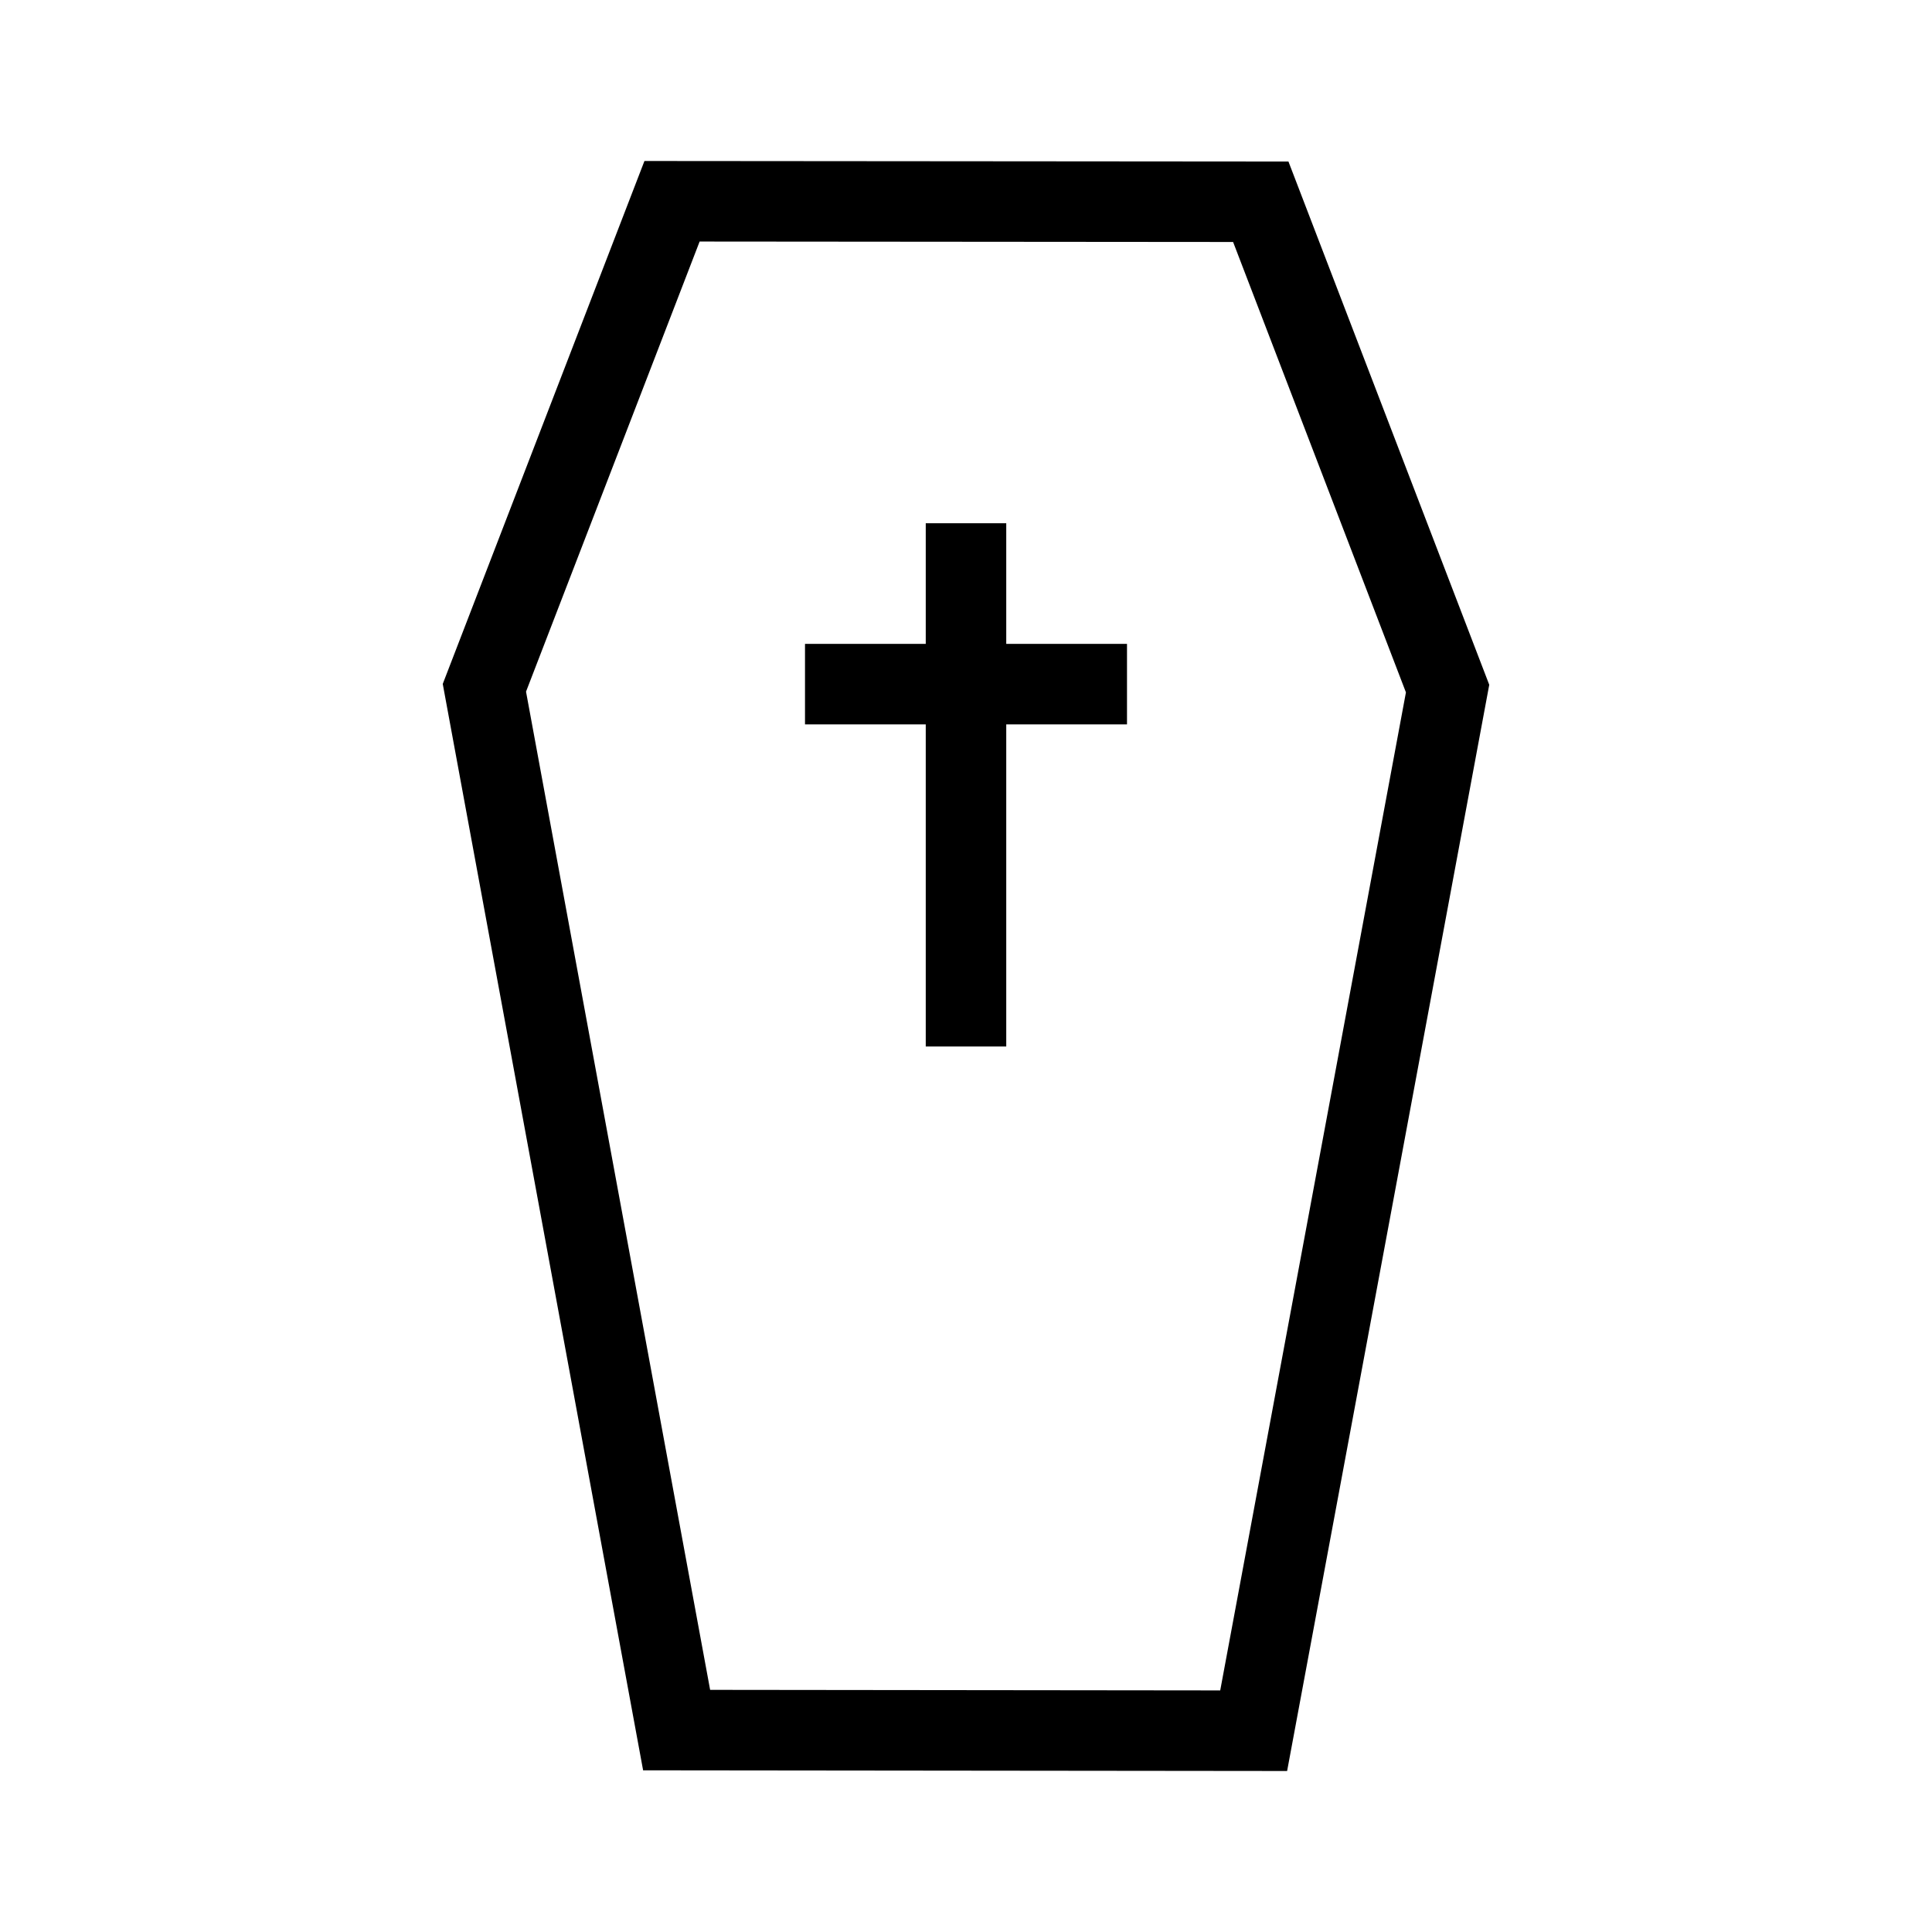
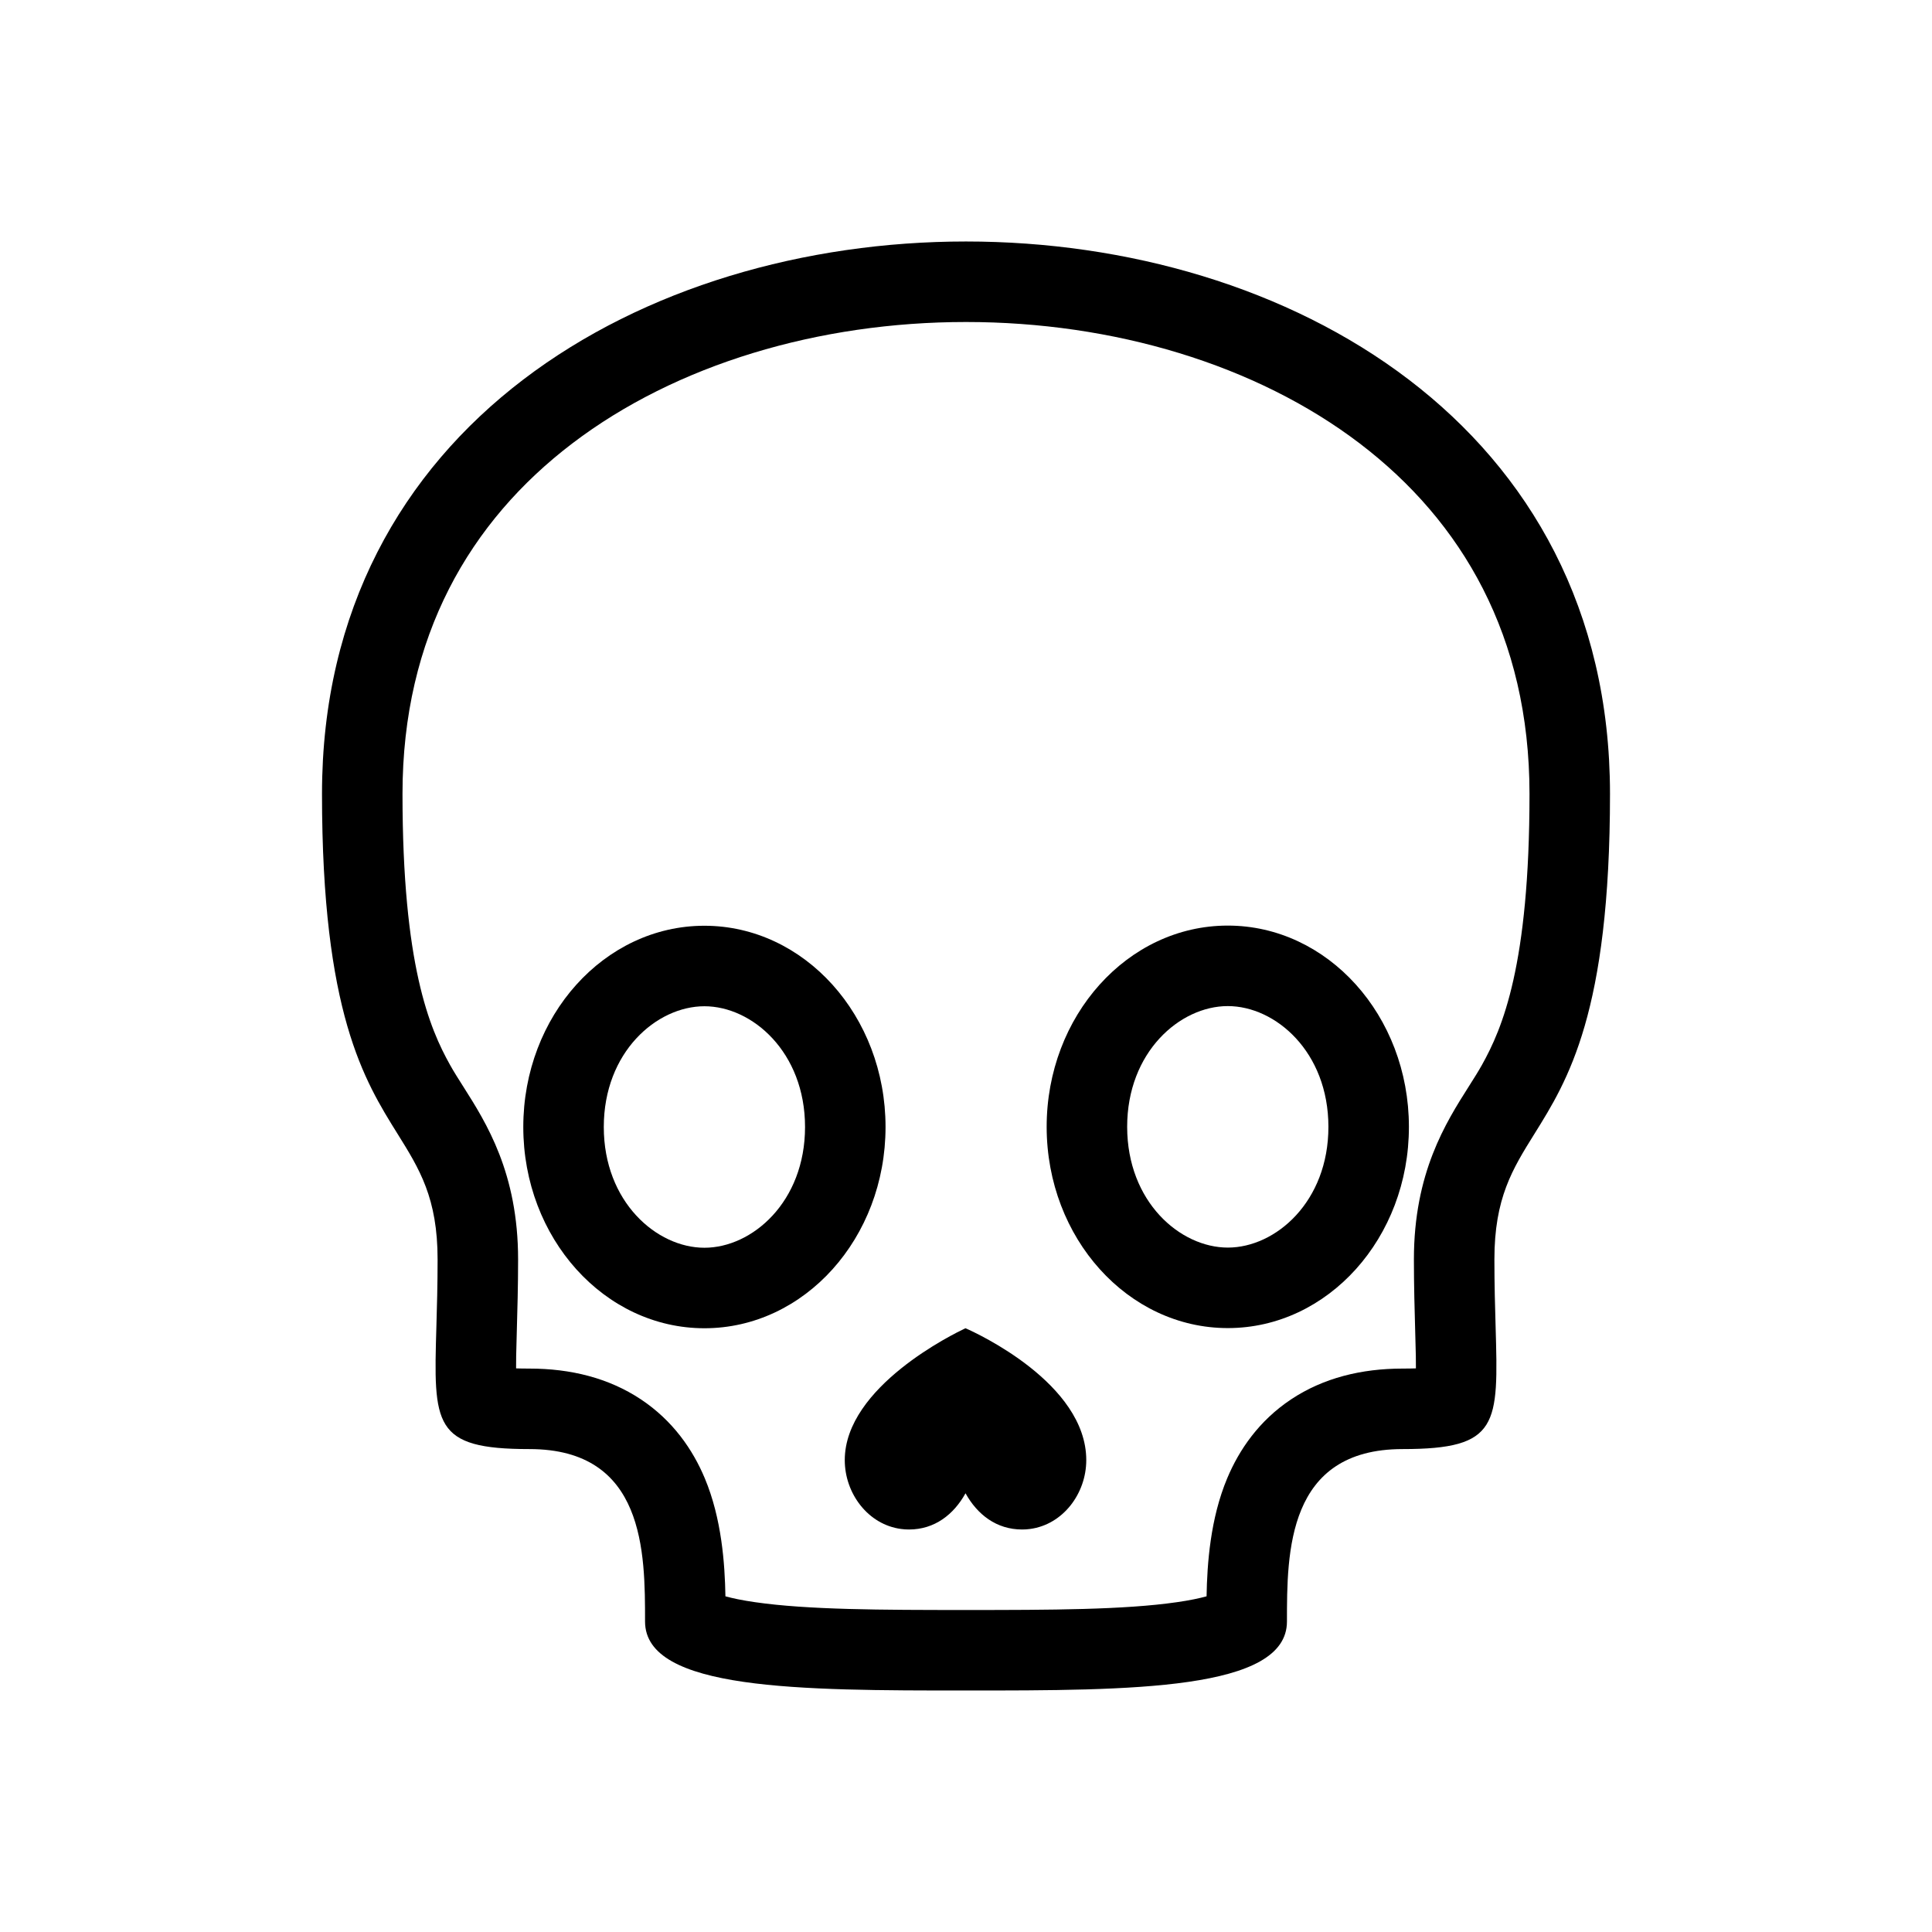
<svg xmlns="http://www.w3.org/2000/svg" width="48" height="48" viewBox="0 0 48 48" fill="none">
-   <path fill-rule="evenodd" clip-rule="evenodd" d="M17.382 6.001L13.069 17.184L17.643 41.984L30.316 41.998L34.93 17.202L30.636 6.012L17.382 6.001ZM32.011 4.013L16.011 4L11 16.992L15.978 43.983L31.978 44L37 17.013L32.011 4.013Z" fill="currentColor" />
-   <path fill-rule="evenodd" clip-rule="evenodd" d="M23 17.997V26H25V17.997H28L28 15.997H25V13H23V15.997H20V17.997H23Z" fill="currentColor" />
+   <path fill-rule="evenodd" clip-rule="evenodd" d="M12.822 33.997C12.916 34 13.026 34.002 13.154 34.002C14.174 34.002 15.12 34.234 15.919 34.764C16.721 35.296 17.214 36.02 17.511 36.729C17.93 37.729 18.009 38.851 18.023 39.66C18.197 39.708 18.438 39.76 18.761 39.806C20.067 39.995 21.894 40 24 40C26.106 40 27.933 39.995 29.239 39.806C29.562 39.76 29.803 39.708 29.977 39.66C29.991 38.851 30.07 37.729 30.489 36.729C30.786 36.02 31.279 35.296 32.081 34.764C32.88 34.234 33.826 34.002 34.846 34.002C34.974 34.002 35.084 34 35.178 33.997C35.178 33.906 35.178 33.803 35.176 33.687C35.173 33.516 35.167 33.307 35.16 33.07C35.146 32.571 35.128 31.948 35.128 31.29C35.128 29.141 35.918 27.897 36.493 26.991C36.614 26.8 36.725 26.625 36.818 26.459C37.326 25.55 38 23.983 38 19.724C38 15.808 36.32 12.952 33.787 11.021C31.199 9.048 27.649 8 24 8C20.351 8 16.801 9.048 14.213 11.021C11.68 12.952 10 15.808 10 19.724C10 23.983 10.674 25.55 11.182 26.459C11.274 26.625 11.386 26.8 11.507 26.991C12.082 27.897 12.872 29.141 12.872 31.29C12.872 31.948 12.854 32.571 12.84 33.07C12.833 33.307 12.827 33.516 12.824 33.687C12.822 33.803 12.822 33.906 12.822 33.997ZM10.842 32.958C10.771 35.404 10.754 36.002 13.154 36.002C16.026 36.002 16.026 38.573 16.026 40.286C16.026 42 19.898 42 24 42C28.102 42 31.974 42 31.974 40.286C31.974 38.573 31.974 36.002 34.846 36.002C37.246 36.002 37.228 35.404 37.158 32.958C37.144 32.477 37.128 31.924 37.128 31.29C37.128 29.765 37.578 29.044 38.121 28.173C38.951 26.842 40 25.161 40 19.724C40 1.425 8 1.425 8 19.724C8 25.161 9.049 26.842 9.879 28.173C10.422 29.044 10.872 29.765 10.872 31.29C10.872 31.924 10.856 32.477 10.842 32.958Z" fill="currentColor" />
+   <path fill-rule="evenodd" clip-rule="evenodd" d="M35.004 27.992C35.007 30.754 32.994 32.994 30.508 32.996C28.023 32.998 26.007 30.761 26.004 28C26.002 25.239 28.015 22.998 30.5 22.996C32.986 22.994 35.002 25.231 35.004 27.992ZM33.004 27.994C33.006 29.854 31.695 30.995 30.507 30.996C29.319 30.997 28.006 29.858 28.004 27.998C28.003 26.138 29.314 24.997 30.502 24.996C31.69 24.995 33.003 26.134 33.004 27.994Z" fill="currentColor" />
+   <path fill-rule="evenodd" clip-rule="evenodd" d="M22.001 28C22.001 30.761 19.987 33 17.502 33C15.016 33 13.001 30.761 13.001 28C13.001 25.239 15.015 23 17.5 23C19.986 23 22.001 25.239 22.001 28ZM20.001 28C20.001 29.86 18.689 31 17.501 31C16.314 31 15.001 29.86 15.001 28C15.001 26.14 16.313 25 17.501 25C18.688 25 20.001 26.14 20.001 28Z" fill="currentColor" />
+   <path fill-rule="evenodd" clip-rule="evenodd" d="M23.97 33.008C23.982 33.003 23.988 33 23.988 33C23.988 33 23.994 33.003 24.006 33.008C24.253 33.117 26.988 34.369 26.988 36.276C26.988 37.106 26.409 37.88 25.589 37.987C25.526 37.996 25.461 38 25.395 38C24.755 38 24.281 37.628 23.988 37.1C23.695 37.628 23.221 38 22.582 38C22.516 38 22.451 37.996 22.388 37.987C21.568 37.88 20.988 37.106 20.988 36.276C20.988 34.449 23.72 33.126 23.97 33.008ZM22.228 36.149L22.227 36.15L22.228 36.149ZM25.749 36.149L25.75 36.15L25.749 36.149Z" fill="currentColor" />
</svg>
